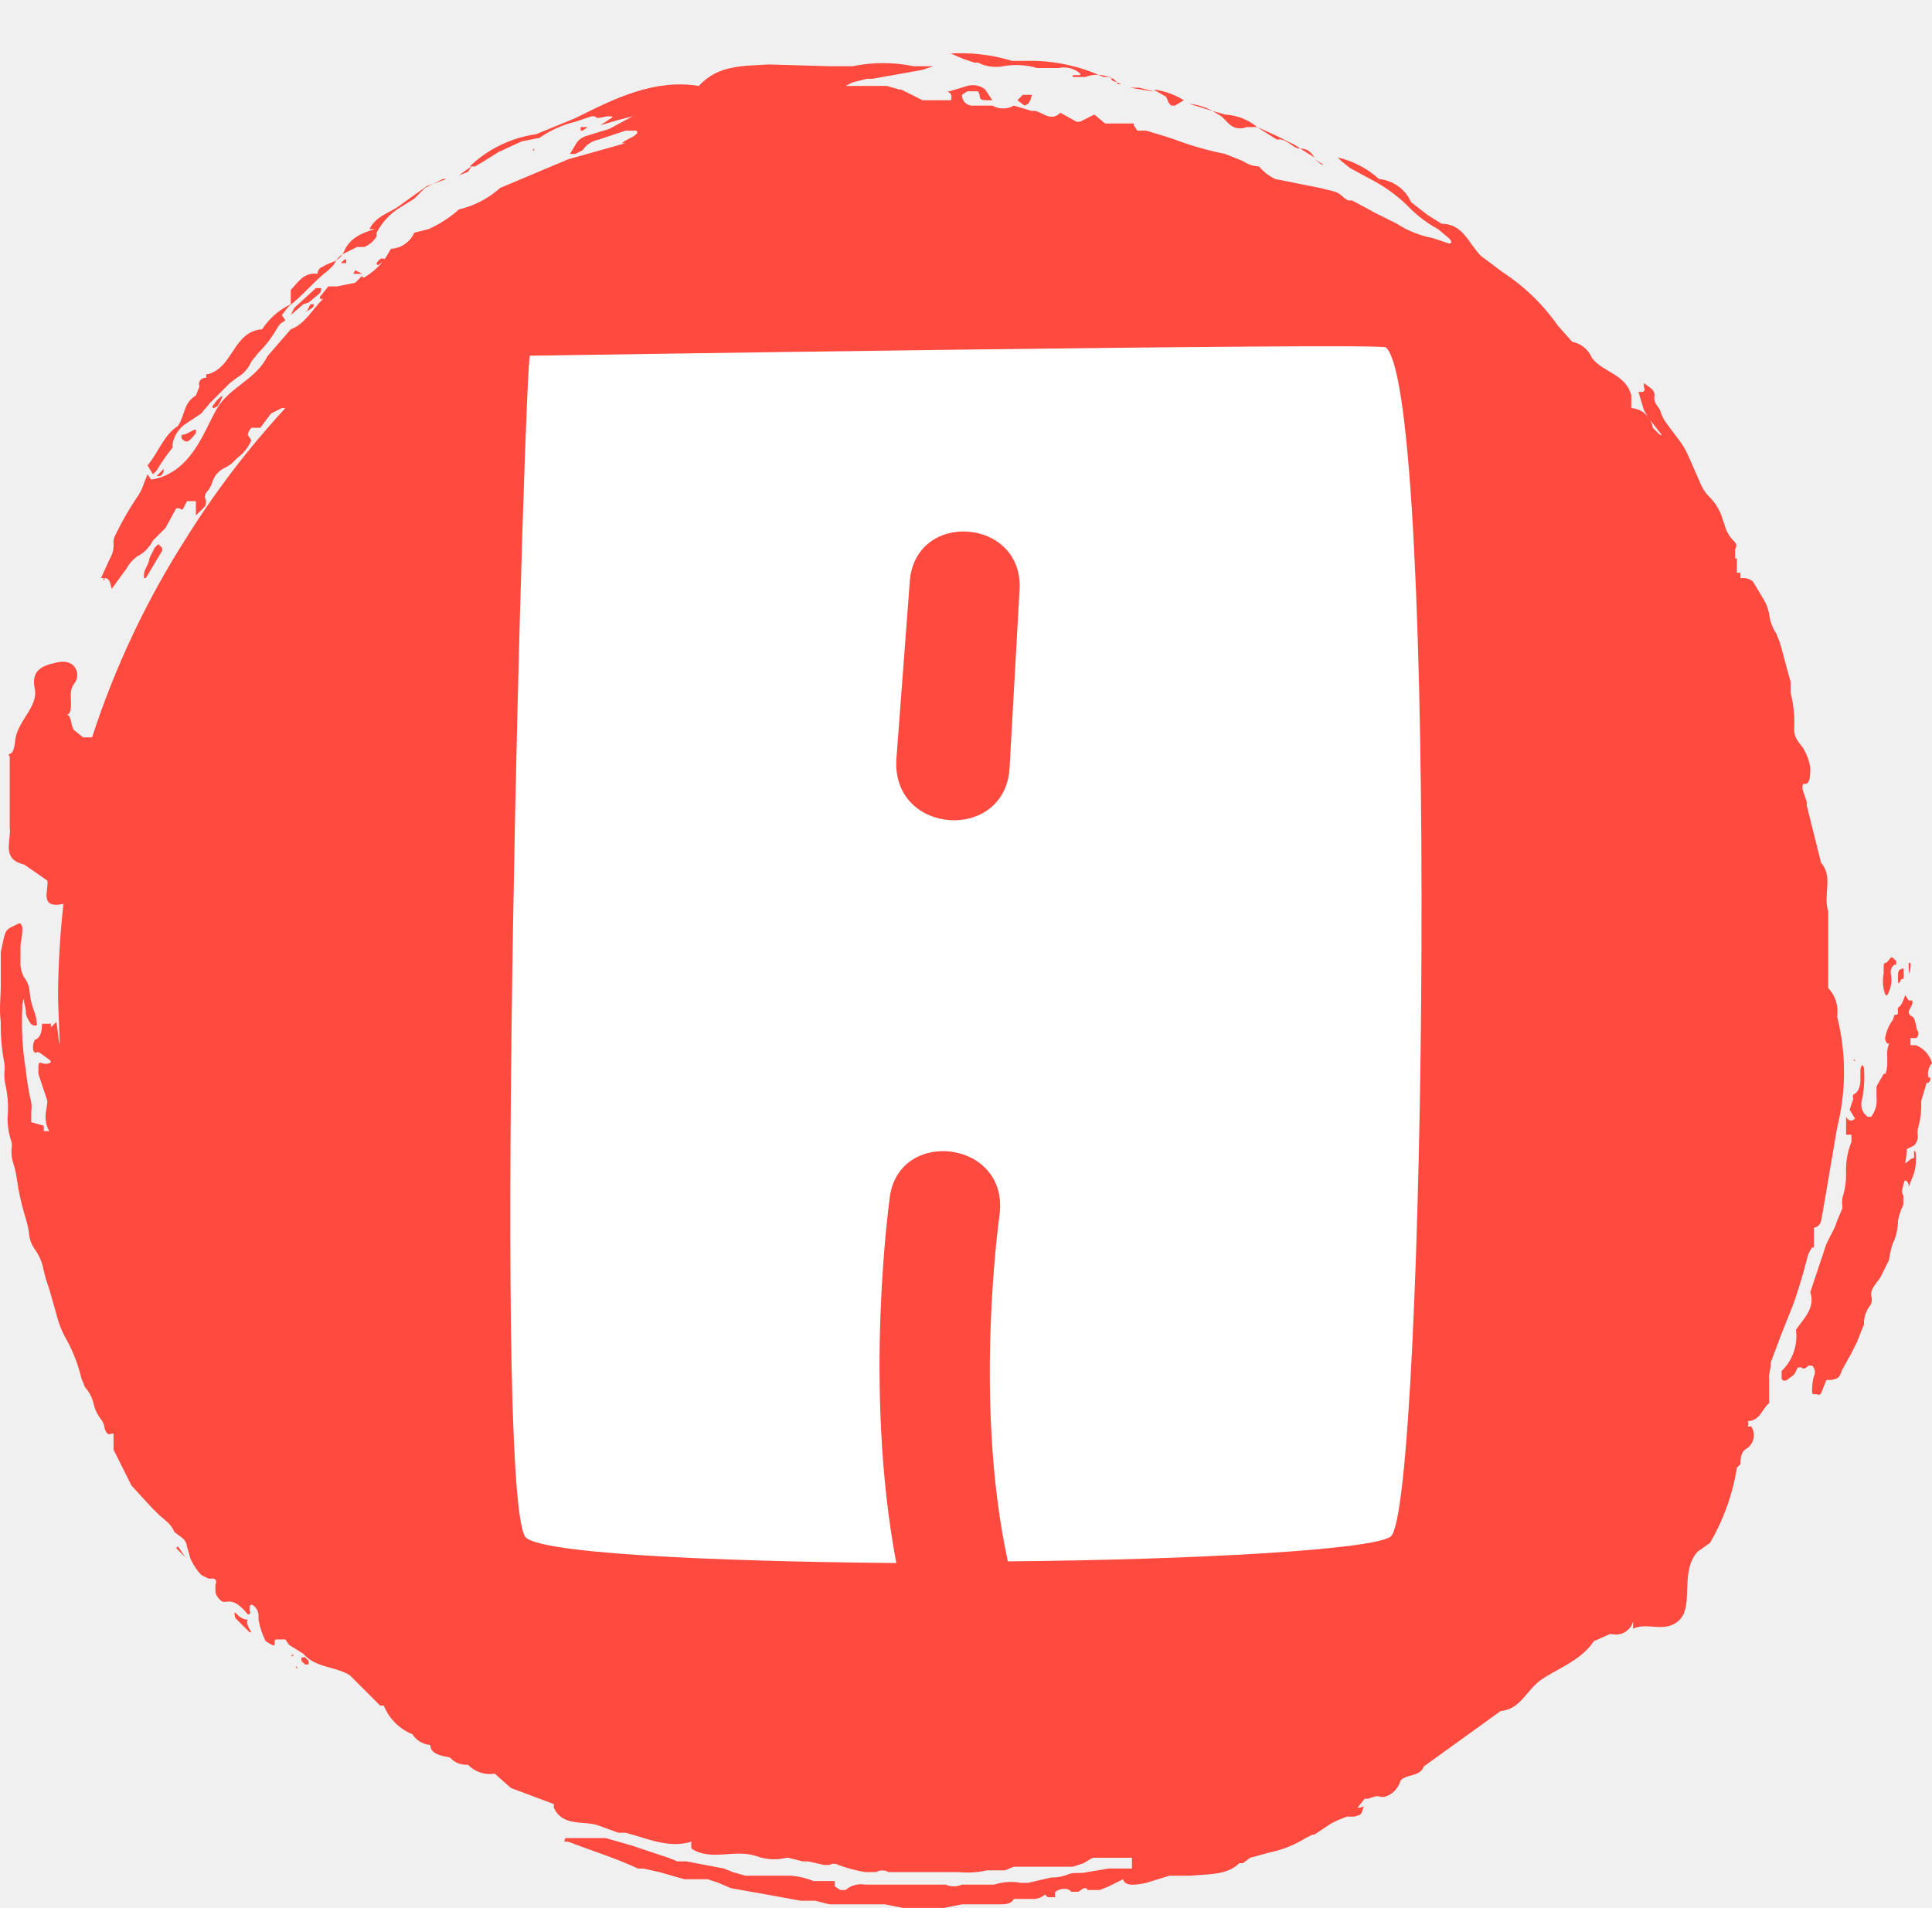
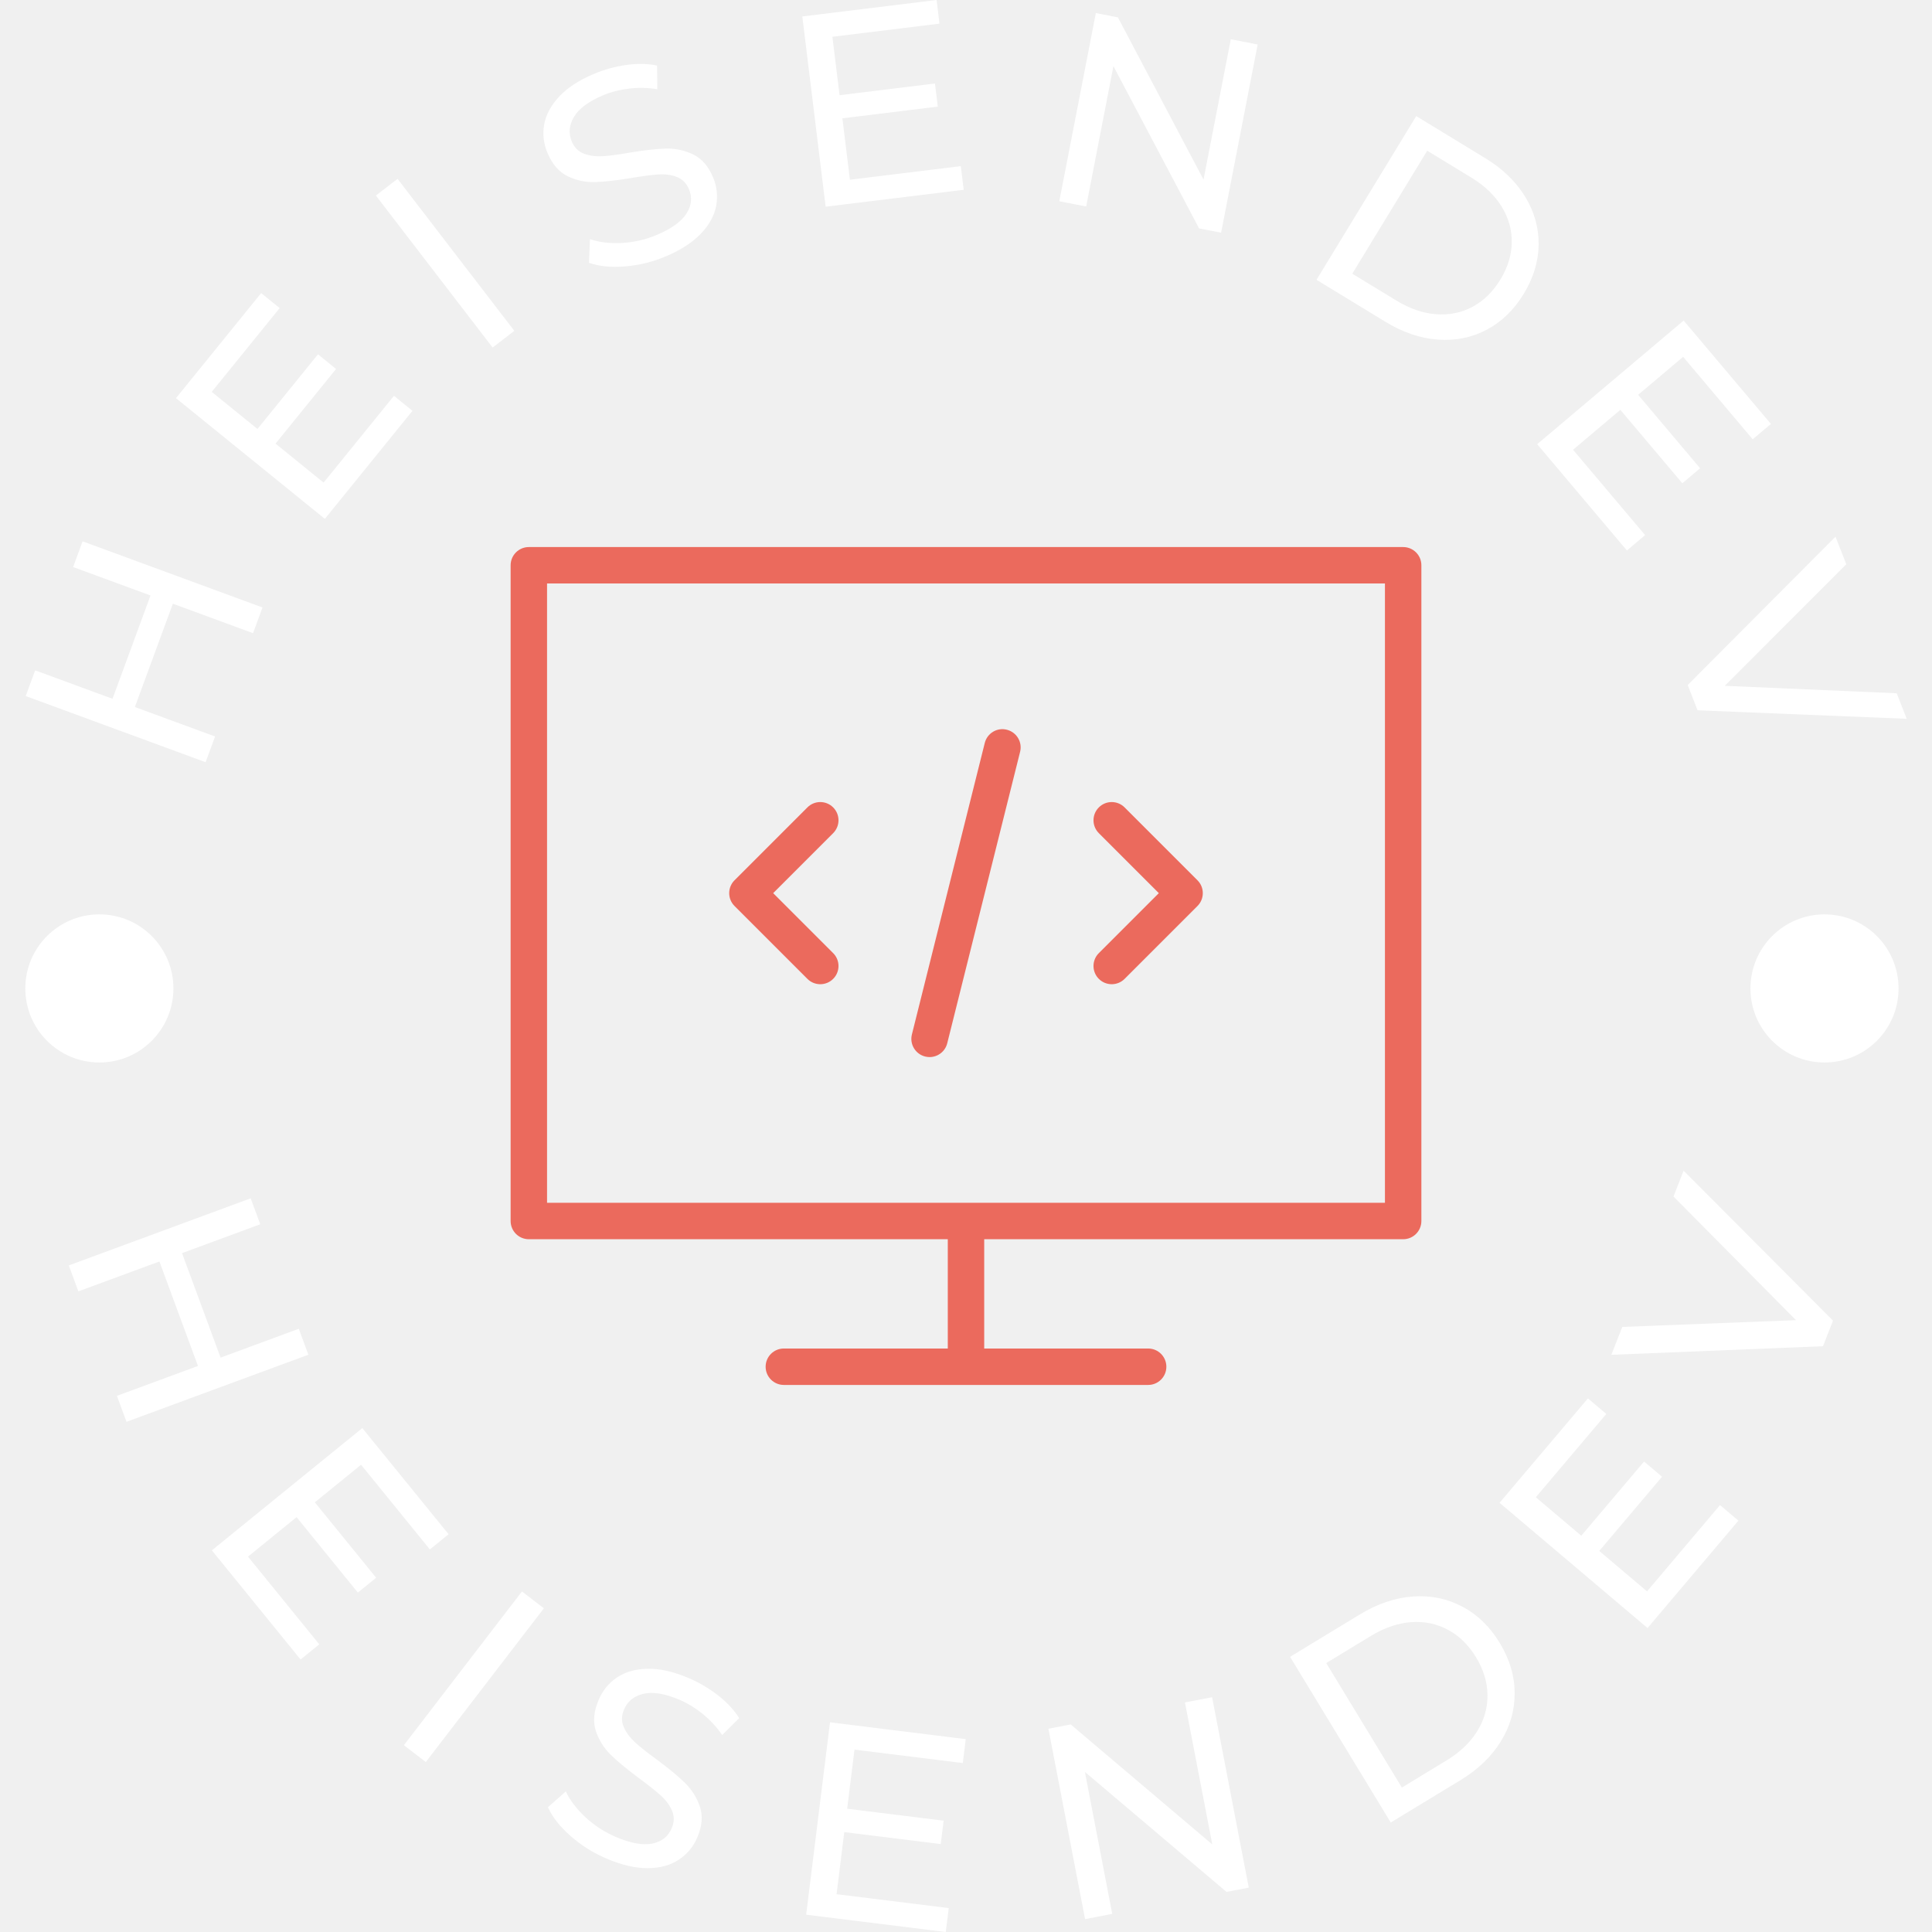
- <svg xmlns="http://www.w3.org/2000/svg" width="308.761" height="304.916" viewBox="0 0 106.008 104.687" class="css-1j8o68f" version="1.1" id="svg23">
-   <defs id="SvgjsDefs2684" />
-   <g id="SvgjsG2685" featurekey="rootContainer" transform="matrix(0.9820593,0,0,0.9820593,-0.05456052,0)" fill="#ff4a3f">
-     <g id="g17">
-       <path d="M19.8 15.3h.5l-.4-.2zm.5.1zm.8-.7c0 .1 0 .1.1.1l.4-.3c-.2-.1-.3-.1-.5.2zm.4-.2zm-4.1 2.3zm-.2.6l.3-.2c.1-.1.1-.2.1-.2h-.2l-.2.4c-.1-.1-.1 0 0 0zm2.2-2.9h-.1l-.2.2h.3zm-2.1 2.4l.6-.5c.1-.1.1-.2.1-.3h-.3l-1.2 1.1-.2.4.7-.6zm-1.1.8z" id="path3" />
-       <path d="M9.7 25v-.2a1.7 1.7 0 0 1 .7-1.1l.9-.6.5-.6.7-.7.4-.4.4-.3a1.9 1.9 0 0 0 .8-.9l.4-.5a5.9 5.9 0 0 0 1-1.3l.2-.3.3-.2-.2-.3.4-.5c.8-.6 1.4-1.4 2.2-2l.3-.3a1.4 1.4 0 0 1 .5-.6l.8-.4h.4a1.4 1.4 0 0 0 .7-.6V13a3.5 3.5 0 0 1 1.3-1.4l.8-.5.2-.2.4-.4 1-.5h.2l-1.1.4-1.4 1c-.6.5-1.4.6-1.8 1.4h.3c-.7.2-1.4.5-1.7 1.2s-.8.6-1.2.9a.4.4 0 0 0-.3.4c-.8-.1-1.1.5-1.5.9v.8a3.9 3.9 0 0 0-1.6 1.4c-1.6.1-1.6 2.1-3 2.5h-.1a.2.2 0 0 0 0 .2c-.3 0-.5.2-.4.5l-.2.5c-.7.4-.6 1.1-1 1.7-.8.5-1.1 1.5-1.7 2.2l.3.5.2-.2a11.6 11.6 0 0 1 .9-1.3zM53.9 3.3l.6.2h.2a2.2 2.2 0 0 0 1.4.2 4.1 4.1 0 0 1 1.9.1h1.2a1.4 1.4 0 0 1 1.2.3.1.1 0 0 1 0 .1H60a.1.1 0 0 0 0 .1h.7a1.8 1.8 0 0 1 1.3 0c.2 0 .1.1.2.2l.5.2h-.2c-.2-.4-.5-.4-.8-.4a9.7 9.7 0 0 0-4.3-.9h-.8A9.8 9.8 0 0 0 53 3h.2zm7.3 3.1zM50.3 4.7zm10.9 1.7h.2-.2zM19 14.7zm32.1-10zm17.6 2.2a.9.9 0 0 0 1 .2h.6a3.1 3.1 0 0 0-1.8-.7l-.7-.2.5.3zm-3.4-1.3c0 .1.1.2.2.3h.2l.5-.3a4.2 4.2 0 0 0-1.7-.6l.7.4zm7.4 2.7l.8.5c-.2-.3-.4-.5-.8-.5z" id="path5" />
-       <path d="M99 76.1l.6-1.6.6-1.5c.2-.5.6-1.8.8-2.6a1.7 1.7 0 0 1 .3-.7h.1v-1.1c.5-.1.4-.6.5-.9l.8-4.7a12.7 12.7 0 0 0 0-6.2 1.9 1.9 0 0 0-.5-1.6v-4.3c-.3-.9.3-1.9-.4-2.7L101 45a.4.4 0 0 0 0-.2l-.2-.6a.5.5 0 0 1 0-.4h.1c.3 0 .3-.5.3-.9a3 3 0 0 0-.4-1.1l-.3-.4a1.1 1.1 0 0 1-.2-.7 6.7 6.7 0 0 0-.2-2v-.6c-.2-.7-.4-1.5-.6-2.2l-.2-.5a2.5 2.5 0 0 1-.4-1.1 2.5 2.5 0 0 0-.3-.8l-.6-1a.8.8 0 0 0-.6-.2h-.1V32h-.2v-.8H97V31a.4.4 0 0 0 0-.1v-.2c.1-.2.1-.3-.1-.5a1.8 1.8 0 0 1-.4-.6l-.2-.6a2.9 2.9 0 0 0-.7-1.2 2.2 2.2 0 0 1-.5-.7l-.7-1.6a4.3 4.3 0 0 0-.6-1l-.6-.8a2.4 2.4 0 0 1-.4-.8l-.2-.3a.6.6 0 0 1-.1-.5.5.5 0 0 0-.2-.4l-.4-.3v.2c.1.2 0 .3-.1.3h-.2l.3 1 .3.5.7.9h-.1l-.2-.2-.2-.2a1.3 1.3 0 0 0-1.2-1.1v-.7c-.3-1.2-1.6-1.3-2.2-2.1a1.5 1.5 0 0 0-1.1-.9l-.8-.9a11.3 11.3 0 0 0-3.1-3l-.8-.6-.4-.3c-.7-.7-1-1.8-2.2-1.8l-.8-.5-.9-.7a2.2 2.2 0 0 0-1.8-1.3 5.1 5.1 0 0 0-2.3-1.2l.2.2.5.4 1.3.7a8.5 8.5 0 0 1 2.1 1.6 6.8 6.8 0 0 0 1.5 1.1l.6.5c.1.1.2.2.1.3H81l-.9-.3a5.6 5.6 0 0 1-2-.8l-1.2-.6-1.3-.7h-.2c-.3-.1-.4-.4-.8-.5l-.8-.2-2.5-.5a2.6 2.6 0 0 1-.9-.7 1.7 1.7 0 0 1-.9-.3l-1-.4a18.1 18.1 0 0 1-2.8-.8l-.6-.2-1-.3h-.5l-.2-.3v-.1h-1.6l-.6-.5-.4.2-.4.2h-.2l-.9-.5c-.6.6-1.1-.2-1.6-.1l-1-.3a1.2 1.2 0 0 1-1.2 0h-1.2a.6.6 0 0 1-.5-.6l.3-.2h.6a.7.7 0 0 1 .1.3c0 .2.2.2.5.2h.2l-.4-.6a1.1 1.1 0 0 0-1-.2l-1 .3H53c.3.2.2.3.2.5h-1.6l-.4-.2-.8-.4h-.1l-.7-.2h-2.3l.4-.2.8-.2h.3l1.7-.3 1.1-.2.6-.2h-1.1a8.4 8.4 0 0 0-3.4 0h-1.3L43 3.6c-1.4.1-2.8 0-3.9 1.2-2.5-.4-4.7.7-6.9 1.8l-2.2.9a6.7 6.7 0 0 0-3.7 1.8h.3l.5-.3.8-.5 1.3-.6 1-.2a6 6 0 0 1 2-.9l.9-.3h.2c.1.2.5 0 .7 0h.2c.1 0 .1.1 0 .1l-.6.4 1-.3.8-.2-1.3.7-1.3.4a1 1 0 0 0-.6.5l-.3.5h.3l.4-.2a1.4 1.4 0 0 1 .9-.6l1.5-.5h.5a.1.1 0 0 1 .1.2c-.2.2-.6.3-.8.5h.2l-3.2.9-3.8 1.6a5.2 5.2 0 0 1-2.3 1.2 6.6 6.6 0 0 1-1.7 1.1l-.8.2a1.5 1.5 0 0 1-1.3.9l-.3.5a3.7 3.7 0 0 1-1.2 1.1h-.1v-.1l-.2.2-.2.2-1 .2h-.5l-.4.5c-.1.1-.1.2 0 .2h.1c-.6.6-1 1.4-1.8 1.7L15 19.9c-.6 1.2-1.8 1.6-2.6 2.6s-1.4 3.9-3.9 4.3l-.2-.3-.2.5a2.7 2.7 0 0 1-.4.8 16.9 16.9 0 0 0-1.2 2.1.8.8 0 0 0-.1.5 1.4 1.4 0 0 1-.2.8l-.5 1.1h.2c.3 0 .3.3.4.6l.8-1.1a2.2 2.2 0 0 1 .6-.7 2 2 0 0 0 .9-.9l.3-.3.4-.4.6-1.1h.2c.1.1.1.1.2 0l.2-.4h.5v.8l.5-.5a.5.5 0 0 0 0-.5.4.4 0 0 1 .1-.3 1.5 1.5 0 0 0 .3-.5 1.3 1.3 0 0 1 .8-.9l.3-.2.3-.3a2.4 2.4 0 0 0 .8-1l-.2-.3c0-.1.1-.3.2-.4h.5l.6-.8.6-.3h.2a48.8 48.8 0 0 0-5.5 7.2h-.1.1a48.4 48.4 0 0 0-5.3 11.2h-.5l-.5-.4c-.2-.2-.1-.7-.4-.9h.1c.3-.5-.1-1.2.3-1.7s.1-1.4-.9-1.2-1.5.5-1.3 1.5-1 1.8-1.1 2.9-.5.5-.3.9v3.9c.1.8-.5 1.8.8 2.1l1.3.9c.1.5-.5 1.6.9 1.3a49.2 49.2 0 0 0-.3 5c0 1.1.1 2.2.1 3.3v-.4c-.1-.4-.1-.8-.2-1.3l-.3.3v-.2h-.5c0 .5-.1.8-.4.9a.9.9 0 0 0-.1.5c0 .1.1.3.2.2s.4.2.7.4-.2.3-.4.2-.2.1-.2.3v.3l.5 1.5c0 .3-.1.6-.1.9a1.7 1.7 0 0 0 .2.8h-.3v-.3l-.7-.2v-.6a1.5 1.5 0 0 0 0-.5 14.6 14.6 0 0 1-.3-1.8 16.6 16.6 0 0 1-.2-3.5.9.9 0 0 1 .1-.5v.2a2.9 2.9 0 0 1 .1.5.8.8 0 0 0 .1.4c.1.2.2.4.4.4s.1-.1.1-.2a2.1 2.1 0 0 0-.1-.5 4.2 4.2 0 0 1-.3-1.3 1.5 1.5 0 0 0-.3-.7 1.6 1.6 0 0 1-.2-.9v-.8c0-.3.1-.6.1-.9a.5.5 0 0 0-.1-.4h-.1c-.8.4-.7.2-1 1.6V55c0 .7-.1 1.4 0 2.1a10.8 10.8 0 0 0 .2 2.3 1.8 1.8 0 0 1 0 .5 3.1 3.1 0 0 0 .1.9 5.9 5.9 0 0 1 .1 1.3 3.9 3.9 0 0 0 .2 1.7 1.2 1.2 0 0 1 0 .4 2.1 2.1 0 0 0 .1.8 4.9 4.9 0 0 1 .2.9 14 14 0 0 0 .5 2.2 5 5 0 0 1 .2 1 1.7 1.7 0 0 0 .3.7 2.9 2.9 0 0 1 .5 1.2 8.5 8.5 0 0 0 .3 1l.4 1.4a5.4 5.4 0 0 0 .6 1.5 8.5 8.5 0 0 1 .8 2.1l.2.5a2.1 2.1 0 0 1 .5 1 2.1 2.1 0 0 0 .4.8 1 1 0 0 1 .2.5c.1.3.2.4.4.3h.1v.9l.5 1 .5 1 1.1 1.2.4.4c.3.3.7.5.9 1l.4.3a.7.7 0 0 1 .3.5l.2.7a3.3 3.3 0 0 0 .6.9l.4.2h.3a.2.2 0 0 1 .1.3 2.5 2.5 0 0 0 0 .5.9.9 0 0 0 .4.5h.2c.4-.1.8.2 1.2.7h.1c0-.1.1-.1 0-.2v-.2c0-.1.1-.2.2-.1a.7.7 0 0 1 .3.6v.2a4.3 4.3 0 0 0 .4 1.2c.5.3.5.3.5.1s0-.2.2-.2h.4l.2.3.8.5c.7.8 1.8.7 2.6 1.2l1.7 1.7h.2a2.9 2.9 0 0 0 1.6 1.6 1.3 1.3 0 0 0 1 .6c0 .5.6.6 1.1.7a1.2 1.2 0 0 0 .8.4h.2a1.7 1.7 0 0 0 1.5.5l.9.8 2.4.9v.2c.5 1.1 1.7.7 2.5 1l1.1.4h.4c1.2.3 2.4.9 3.7.5a.7.7 0 0 0 0 .4c1.1.7 2.4 0 3.6.4a2.9 2.9 0 0 0 1.7.1h.1l.8.2h.3l.9.2h.3a.5.5 0 0 1 .5 0 7.9 7.9 0 0 0 1.5.4h.6a.7.7 0 0 1 .7 0h3.9a5 5 0 0 0 1.6-.1h1l.5-.2H60l.6-.2.5-.3h2.2v.6H62l-1.2.2c-.4.1-.7 0-1 .1a2.4 2.4 0 0 1-1 .2l-1.3.3h-.4a3.1 3.1 0 0 0-1.5.1h-1.8a1.1 1.1 0 0 1-.9 0h-4.5a1.3 1.3 0 0 0-1.1.3H47l-.3-.2v-.3h-1.2a4.1 4.1 0 0 0-1.3-.3h-2.5l-.7-.2-.5-.2-2.1-.4h-.5l-.5-.2-2.1-.7-1.4-.4h-2.2c-.1 0-.1.1-.1.2h.2c1.3.5 2.6.9 3.9 1.5h.3l.9.2 1.4.4h1.3l.6.2.7.3 1.7.3 1.1.2 1.1.2h.8l.8.2h3.1l1 .2h2.3l1-.2H56c.4 0 .6-.1.7-.3h1a1 1 0 0 0 .8-.3c-.1.1 0 .1.1.2h.4v-.2c0-.1 0-.1.2-.2s.6-.1.7.1h.4l.3-.2c.2 0 .2 0 .2.1h.7l.5-.2.8-.4c.1.3.4.4 1.3.2l1.3-.4h1.2c.9-.1 2 0 2.7-.7h.2l.4-.3 1.1-.3a6.1 6.1 0 0 0 2-.8l.4-.2h.1l.9-.6.4-.2.5-.2h.4c.4-.1.4-.1.5-.4s0-.1-.2-.1h-.1l.4-.5h.2c.3-.1.5-.2.7-.1h.2a1.3 1.3 0 0 0 .9-.9c.3-.4 1.1-.2 1.3-.8l4.3-3.1c1.1-.1 1.4-1.1 2.2-1.7s2.3-1.1 3-2.2l.9-.4h.1a1 1 0 0 0 1.2-.7v.4c.8-.4 1.8.3 2.6-.5s0-2.7 1-3.8l.7-.5a12.1 12.1 0 0 0 1.5-4.2l.2-.2c0-.3 0-.7.4-.9a.9.9 0 0 0 .2-1.2h-.2a.3.3 0 0 0 0-.3c.7 0 .8-.7 1.2-1V77a.5.5 0 0 1 0-.2 3.8 3.8 0 0 0 .1-.7zM5.9 32.2z" id="path7" />
-       <path d="M26.4 9.3l-.3.2-.4.3.5-.2zm6.1-2h.1l.3-.2h-.4zm-2.6 1l-.1.1h.1v-.1zm-1.5 1.4zm1.3-.2zm-6.3 3.1zM9.2 26.2l-.4.4H9a.4.4 0 0 0 .2-.4zm3-3.5a2.1 2.1 0 0 0 .3-.6 1.5 1.5 0 0 0-.5.5c-.1.1-.1.2 0 .2zM11 24.2V24c-.2 0-.5.3-.8.3v.2c.3.3.4.2.8-.3zm3 66.2zM73.9 9.2h.1l-.5-.3zm-2.5-1.4c.5-.1.8.4 1.2.5h.1l-.3-.2-1-.5-1.1-.5.3.2zM52.8 3.1zm11.7 2h-.1l-1.2-.2h.5zm2 .7l1.3.4a3.3 3.3 0 0 0-1.3-.4zm-9 0a1 1 0 0 0 .2-.5h-.5l-.3.3.4.3zm9 1.6zM49.9 4.2zm2.9.7zM48.5 4zm13.8 2.1a.5.5 0 0 0 0 .1zm44.8 52.3h-.3V58h.3c.1 0 .2-.3.1-.4s-.1-.7-.3-.8a.3.3 0 0 1-.2-.3l.2-.4a.4.4 0 0 0 0-.2h-.2l-.2-.3c-.1.3-.2.6-.4.7a.5.5 0 0 0 0 .2c0 .1 0 .2-.1.2h-.1a1.1 1.1 0 0 1-.1.3 2.3 2.3 0 0 0-.4.9.4.4 0 0 0 .1.4h.1a1.7 1.7 0 0 0-.1.8v.4a1.8 1.8 0 0 1-.1.5h-.1l-.4.7v.6a1.5 1.5 0 0 1-.3 1.1h-.2l-.2-.2a.9.9 0 0 1-.1-.8 6.5 6.5 0 0 0 .1-1.7c0-.1-.1-.2-.1-.2a.5.5 0 0 0-.1.3v.6c0 .2-.1.6-.3.7s-.1.2-.1.3l-.2.6.3.5c-.2.2-.4.1-.5-.1v1h.3v.4a4.2 4.2 0 0 0-.3 1.4 3.3 3.3 0 0 0 0 .4 4 4 0 0 1-.2 1.3 2 2 0 0 0 0 .6l-.3.7a3.2 3.2 0 0 1-.3.7l-.3.6-.9 2.7c.3.9-.4 1.5-.8 2.1a2.7 2.7 0 0 1-.8 2.3v.4c0 .1.1.2.3.1l.4-.3.2-.4h.2c.1.1.2.1.4-.1h.2a.5.5 0 0 1 .1.6 2.9 2.9 0 0 0-.1.8c0 .1 0 .2.1.2h.2c.1.1.2 0 .3-.3l.2-.5h.3c.4-.1.4-.1.6-.6l.5-.9.3-.6.4-1a1.6 1.6 0 0 1 .3-1 .6.6 0 0 0 .1-.6c0-.2 0-.3.2-.6l.3-.4.5-1a4.7 4.7 0 0 1 .2-.9 3 3 0 0 0 .3-1.3 3.8 3.8 0 0 1 .3-.9v-.5c-.1-.2-.1-.2 0-.6s.1-.2.2-.2a.4.4 0 0 1 .1.3l.2-.5a2.3 2.3 0 0 0 .2-.9v-.3c0-.1 0-.3-.1-.3v.4c-.2 0-.3.2-.5.3a6.4 6.4 0 0 0 .1-.8l.4-.2a.7.7 0 0 0 .2-.6 1.4 1.4 0 0 1 0-.3 4.8 4.8 0 0 0 .2-1.4v-.2l.3-1h.1a.3.3 0 0 0 .1-.3h-.1a.9.9 0 0 1 .2-.8 1.5 1.5 0 0 0-.9-1zm-1.2 7.8zm-.2-9.9zm0 0zM9.1 30.8a.3.3 0 0 0 0-.2l-.2-.2-.2.2-.3.6c0 .3-.3.6-.3.9v.2h.1zm96.3 24.8h.1a1.7 1.7 0 0 0 .2-1.2.5.5 0 0 1 .2-.5h.1v-.2l-.2-.2h-.1c-.1.1-.2.3-.3.3s-.1.1-.1.3v.3a2.2 2.2 0 0 0 .1 1.2zM13.2 90.1c-.1 0 0 .2 0 .3l.8.8h.1c-.2-.3-.3-.6-.2-.7a.9.9 0 0 1-.5-.2zm.8.3zm92.3-35.7h.1a2 2 0 0 0 0-.6c-.3.1-.3.1-.3.6s.1.1.2 0z" id="path9" />
-       <path d="M106.7 62a.6.6 0 0 0 .1-.5c0-.1-.1-.2-.1-.1h-.2v.2c0 .4.1.5.2.4zm.1-8.2h-.1v.6a1 1 0 0 0 .1-.6zM17.1 92.6h-.2v.2l.2.2h.2v-.2zm86.6-33.3c0-.1 0-.1-.1-.1zM9.9 86.5l.5.5-.4-.6z" id="path11" />
-       <circle cx="10.5" cy="87.1" transform="rotate(-24.8 10.4 87.159)" id="circle13" />
-       <path d="M9.7 30.1h-.1v.2-.2h.1zm83.2-6.6l-.2-.3h-.1zm-14.7 77.1zM5.9 32.2zm-.1.2a.3.3 0 0 0 .1-.2v.2zm1.9-4.9zM61.5 2.4zm42.8 58.2v.1-.1zM16.4 92.5h-.1c.1.1.2 0 .1-.1zm.2.7h.1l-.1-.1v.1zm73.9-71.3zm15.2 34.4zM14.6 91.7zm92.1-37zm-.8 11.4zM34.6 0z" id="path15" />
-     </g>
-   </g>
-   <g id="SvgjsG2686" featurekey="nameFeature-0" transform="matrix(2.284354,0,0,2.284354,27.98006,-5.60952)" fill="#ffffff">
-     <path d="M9.6 16.48 l-0.32 4.24 c-0.08 1.8 2.6 1.96 2.72 0.2 l0.24 -4.28 c0.12 -1.76 -2.56 -1.96 -2.64 -0.16 z M0.48 11 l0 0 c0.04 0 20.48 -0.32 20.56 -0.2 c1.28 1.12 0.96 27.8 0.12 28.56 c-0.4 0.32 -4.64 0.56 -9.2 0.6 c-0.84 -3.84 -0.2 -8.32 -0.2 -8.32 c0.24 -1.8 -2.44 -2.12 -2.64 -0.4 c0 0.04 -0.64 4.52 0.16 8.76 c-4.56 -0.04 -8.68 -0.24 -8.92 -0.64 c-0.8 -1.44 0 -28.28 0.12 -28.36 z" id="path20" />
+ <svg xmlns="http://www.w3.org/2000/svg" version="1.1" width="2000" height="2000" viewBox="0 0 2000 2000">
+   <g transform="matrix(1,0,0,1,0,0)">
+     <svg viewBox="0 0 280 280" data-background-color="#28353b" preserveAspectRatio="xMidYMid meet" height="2000" width="2000">
+       <g id="tight-bounds" transform="matrix(1,0,0,1,0,0)">
+         <svg viewBox="0 0 280 280" height="280" width="280">
+           <g>
+             <svg viewBox="0 0 280 280" height="280" width="280">
+               <g>
+                 <svg viewBox="0 0 280 280" height="280" width="280">
+                   <g id="textblocktransform">
+                     <svg viewBox="0 0 280 280" height="280" width="280" id="textblock">
+                       <g>
+                         <svg viewBox="0 0 280 280" height="280" width="280">
+                           <g transform="matrix(1,0,0,1,74.00337,79.2831)">
+                             <svg viewBox="0 0 131.993 121.434" height="121.434" width="131.993">
+                               <g>
+                                 <svg version="1.1" x="0" y="0" viewBox="7 9 50 46" enable-background="new 0 0 64 64" xml:space="preserve" height="121.434" width="131.993" class="icon-o-0" data-fill-palette-color="accent" id="o-0">
+                                   <g fill="#eb6a5d" data-fill-palette-color="accent">
+                                     <g fill="#eb6a5d" data-fill-palette-color="accent">
+                                       <path d="M56 9H8c-0.552 0-1 0.448-1 1v36c0 0.553 0.448 1 1 1h23v6h-9c-0.552 0-1 0.447-1 1s0.448 1 1 1h20c0.553 0 1-0.447 1-1s-0.447-1-1-1h-9v-6h23c0.553 0 1-0.447 1-1V10C57 9.448 56.553 9 56 9zM55 45H9V11h46V45z" fill="#eb6a5d" data-fill-palette-color="accent" />
+                                       <path d="M23.293 32.707C23.488 32.902 23.744 33 24 33s0.512-0.098 0.707-0.293c0.391-0.391 0.391-1.023 0-1.414L21.414 28l3.293-3.293c0.391-0.391 0.391-1.023 0-1.414s-1.023-0.391-1.414 0l-4 4c-0.391 0.391-0.391 1.023 0 1.414L23.293 32.707z" fill="#eb6a5d" data-fill-palette-color="accent" />
+                                       <path d="M39.293 32.707C39.488 32.902 39.744 33 40 33s0.512-0.098 0.707-0.293l4-4c0.391-0.391 0.391-1.023 0-1.414l-4-4c-0.391-0.391-1.023-0.391-1.414 0s-0.391 1.023 0 1.414L42.586 28l-3.293 3.293C38.902 31.684 38.902 32.316 39.293 32.707z" fill="#eb6a5d" data-fill-palette-color="accent" />
+                                       <path d="M29.757 36.97C29.839 36.99 29.92 37 30.001 37c0.448 0 0.855-0.303 0.969-0.758l4-16c0.135-0.536-0.191-1.079-0.728-1.213-0.535-0.138-1.079 0.192-1.212 0.728l-4 16C28.896 36.293 29.222 36.836 29.757 36.97z" fill="#eb6a5d" data-fill-palette-color="accent" />
+                                     </g>
+                                   </g>
+                                 </svg>
+                               </g>
+                             </svg>
+                           </g>
+                           <g>
+                             <path d="M43.305 192.574L44.692 196.335 18.332 206.059 16.944 202.299 28.691 197.965 23.105 182.821 11.358 187.154 9.971 183.394 36.331 173.67 37.718 177.43 26.381 181.612 31.968 196.757ZM35.943 225.597L46.273 238.309 43.563 240.511 30.705 224.689 52.511 206.969 65.012 222.353 62.301 224.556 52.328 212.282 45.63 217.726 54.514 228.659 51.866 230.812 42.981 219.878ZM58.533 252.927L75.647 230.644 78.826 233.085 61.712 255.369ZM87.93 269.371C85.988 268.547 84.238 267.448 82.68 266.075 81.128 264.704 80.038 263.318 79.412 261.917V261.917L82.003 259.622C82.609 260.921 83.564 262.174 84.869 263.383 86.174 264.591 87.639 265.54 89.264 266.23V266.23C91.407 267.14 93.162 267.458 94.529 267.183 95.896 266.909 96.836 266.169 97.348 264.963V264.963C97.725 264.074 97.742 263.23 97.399 262.431 97.056 261.631 96.522 260.901 95.796 260.241 95.074 259.589 94.016 258.748 92.621 257.717V257.717C90.872 256.421 89.5 255.286 88.506 254.31 87.512 253.335 86.794 252.182 86.353 250.852 85.92 249.518 86.054 248.027 86.755 246.377V246.377C87.342 244.995 88.233 243.904 89.428 243.104 90.623 242.303 92.101 241.885 93.862 241.85 95.623 241.815 97.6 242.262 99.791 243.193V243.193C101.319 243.842 102.737 244.674 104.045 245.689 105.356 246.713 106.385 247.819 107.132 249.005V249.005L104.661 251.448C103.869 250.3 102.932 249.284 101.849 248.4 100.769 247.525 99.638 246.836 98.457 246.335V246.335C96.363 245.445 94.631 245.159 93.26 245.475 91.89 245.791 90.948 246.555 90.433 247.767V247.767C90.058 248.649 90.049 249.493 90.404 250.298 90.759 251.103 91.309 251.846 92.054 252.529 92.801 253.206 93.85 254.036 95.2 255.019V255.019C96.949 256.315 98.315 257.448 99.297 258.418 100.279 259.389 100.993 260.533 101.44 261.851 101.883 263.174 101.76 264.649 101.07 266.275V266.275C100.493 267.632 99.596 268.713 98.377 269.518 97.165 270.326 95.669 270.736 93.888 270.748 92.108 270.761 90.122 270.302 87.93 269.372ZM121.242 274.519L137.498 276.534 137.068 280 116.835 277.492 120.292 249.608 139.964 252.047 139.534 255.513 123.84 253.567 122.778 262.133 136.759 263.866 136.339 267.253 122.358 265.52ZM171.732 246.732L175.668 245.975 180.98 273.565 177.755 274.186 157.232 256.799 161.193 277.374 157.257 278.132 151.945 250.542 155.18 249.919 175.693 267.308ZM201.558 264.133L186.968 240.121 197.083 233.975C199.621 232.433 202.18 231.567 204.758 231.378 207.336 231.189 209.721 231.675 211.912 232.836 214.106 233.987 215.919 235.742 217.351 238.099V238.099C218.783 240.456 219.505 242.873 219.516 245.35 219.537 247.83 218.869 250.17 217.514 252.372 216.158 254.573 214.211 256.445 211.673 257.987V257.987ZM203.17 259.067L209.656 255.126C211.601 253.945 213.082 252.53 214.101 250.882 215.116 249.228 215.608 247.478 215.577 245.631 215.556 243.787 215.002 241.971 213.917 240.185V240.185C212.832 238.399 211.475 237.071 209.849 236.203 208.224 235.325 206.444 234.955 204.508 235.094 202.576 235.239 200.638 235.902 198.693 237.083V237.083L192.207 241.024ZM238.698 230.631L249.279 218.128 251.945 220.384 238.775 235.947 217.327 217.797 230.132 202.665 232.798 204.921 222.582 216.993 229.171 222.569 238.272 211.815 240.877 214.019 231.776 224.774ZM242.533 173.405L244.001 169.664 265.655 191.399 264.202 195.102 233.531 196.346 235.114 192.31 260.29 191.329Z" fill="#ffffff" data-fill-palette-color="primary" />
+                             <path d="M10.601 82.179L11.97 78.454 38.043 88.041 36.674 91.765 25.053 87.493 19.547 102.466 31.168 106.739 29.799 110.463 3.726 100.877 5.096 97.152 16.307 101.274 21.812 86.301ZM46.899 69.942L57.097 57.365 59.778 59.539 47.082 75.199 25.504 57.703 37.851 42.475 40.532 44.65 30.685 56.795 37.312 62.169 46.085 51.349 48.705 53.473 39.933 64.293ZM71.394 50.369L54.473 28.337 57.621 25.92 74.541 47.951ZM96.514 37.146C94.59 37.962 92.606 38.45 90.562 38.612 88.519 38.774 86.784 38.597 85.359 38.08V38.08L85.503 34.657C86.849 35.121 88.399 35.305 90.154 35.208 91.909 35.111 93.59 34.722 95.198 34.041V34.041C97.317 33.143 98.748 32.112 99.491 30.95 100.234 29.787 100.353 28.609 99.847 27.416V27.416C99.476 26.539 98.888 25.947 98.083 25.642 97.278 25.336 96.394 25.216 95.429 25.279 94.465 25.343 93.138 25.517 91.449 25.802V25.802C89.328 26.155 87.579 26.35 86.201 26.388 84.824 26.426 83.511 26.141 82.263 25.535 81.015 24.929 80.045 23.81 79.353 22.178V22.178C78.775 20.814 78.613 19.431 78.868 18.031 79.122 16.63 79.84 15.291 81.023 14.014 82.206 12.737 83.882 11.639 86.05 10.721V10.721C87.56 10.081 89.128 9.646 90.755 9.416 92.382 9.187 93.874 9.215 95.231 9.502V9.502L95.264 12.937C93.903 12.709 92.539 12.676 91.171 12.839 89.803 13.002 88.535 13.331 87.366 13.826V13.826C85.295 14.704 83.902 15.739 83.187 16.933 82.471 18.127 82.367 19.321 82.872 20.514V20.514C83.244 21.391 83.838 21.98 84.655 22.28 85.472 22.581 86.377 22.7 87.371 22.638 88.365 22.576 89.677 22.401 91.308 22.112V22.112C93.428 21.76 95.171 21.567 96.536 21.535 97.902 21.502 99.206 21.783 100.449 22.377 101.692 22.971 102.654 24.071 103.335 25.679V25.679C103.903 27.019 104.056 28.398 103.795 29.816 103.534 31.234 102.797 32.581 101.585 33.856 100.372 35.131 98.682 36.228 96.514 37.146ZM123.177 26.048L139.248 24.079 139.668 27.506 119.658 29.958 116.279 2.385 135.737 0 136.157 3.427 120.638 5.329 121.676 13.798 135.502 12.103 135.912 15.452 122.086 17.146ZM178.374 5.694L182.27 6.45 176.974 33.721 173.78 33.1 161.366 9.587 157.418 29.923 153.522 29.167 158.817 1.896 162.012 2.517 174.425 26.03ZM190.798 40.55L205.252 16.827 215.249 22.919C217.757 24.447 219.68 26.3 221.017 28.478 222.354 30.656 223.012 32.97 222.991 35.42 222.97 37.87 222.25 40.258 220.832 42.586V42.586C219.415 44.913 217.622 46.647 215.454 47.79 213.287 48.932 210.929 49.408 208.38 49.218 205.831 49.029 203.303 48.17 200.795 46.642V46.642ZM195.983 39.667L202.388 43.569C204.309 44.739 206.225 45.396 208.136 45.538 210.048 45.68 211.808 45.32 213.418 44.458 215.028 43.595 216.37 42.283 217.444 40.521V40.521C218.517 38.758 219.068 36.964 219.097 35.138 219.125 33.312 218.638 31.582 217.635 29.949 216.632 28.315 215.17 26.913 213.25 25.743V25.743L206.844 21.841ZM227.978 65.18L238.421 77.553 235.783 79.78 222.78 64.374 244.009 46.457 256.654 61.439 254.015 63.666 243.931 51.716 237.41 57.219 246.394 67.864 243.816 70.04 234.832 59.395ZM274.887 100.476L276.332 104.172 246.023 102.939 244.593 99.28 266.016 77.782 267.576 81.774 249.964 99.396Z" fill="#ffffff" data-fill-palette-color="primary" />
+                             <path d="M3.668 143.251C3.668 137.323 8.473 132.518 14.401 132.518 20.329 132.518 25.134 137.323 25.134 143.251 25.134 149.179 20.329 153.984 14.401 153.984 8.473 153.984 3.668 149.179 3.668 143.251ZM253.688 143.251C253.688 137.323 258.493 132.518 264.421 132.518 270.349 132.518 275.154 137.323 275.154 143.251 275.154 149.179 270.349 153.984 264.421 153.984 258.493 153.984 253.688 149.179 253.688 143.251Z" fill="#ffffff" data-fill-palette-color="primary" />
+                           </g>
+                         </svg>
+                       </g>
+                     </svg>
+                   </g>
+                 </svg>
+               </g>
+             </svg>
+           </g>
+           <defs />
+         </svg>
+         <rect width="280" height="280" fill="none" stroke="none" visibility="hidden" />
+       </g>
+     </svg>
  </g>
</svg>
